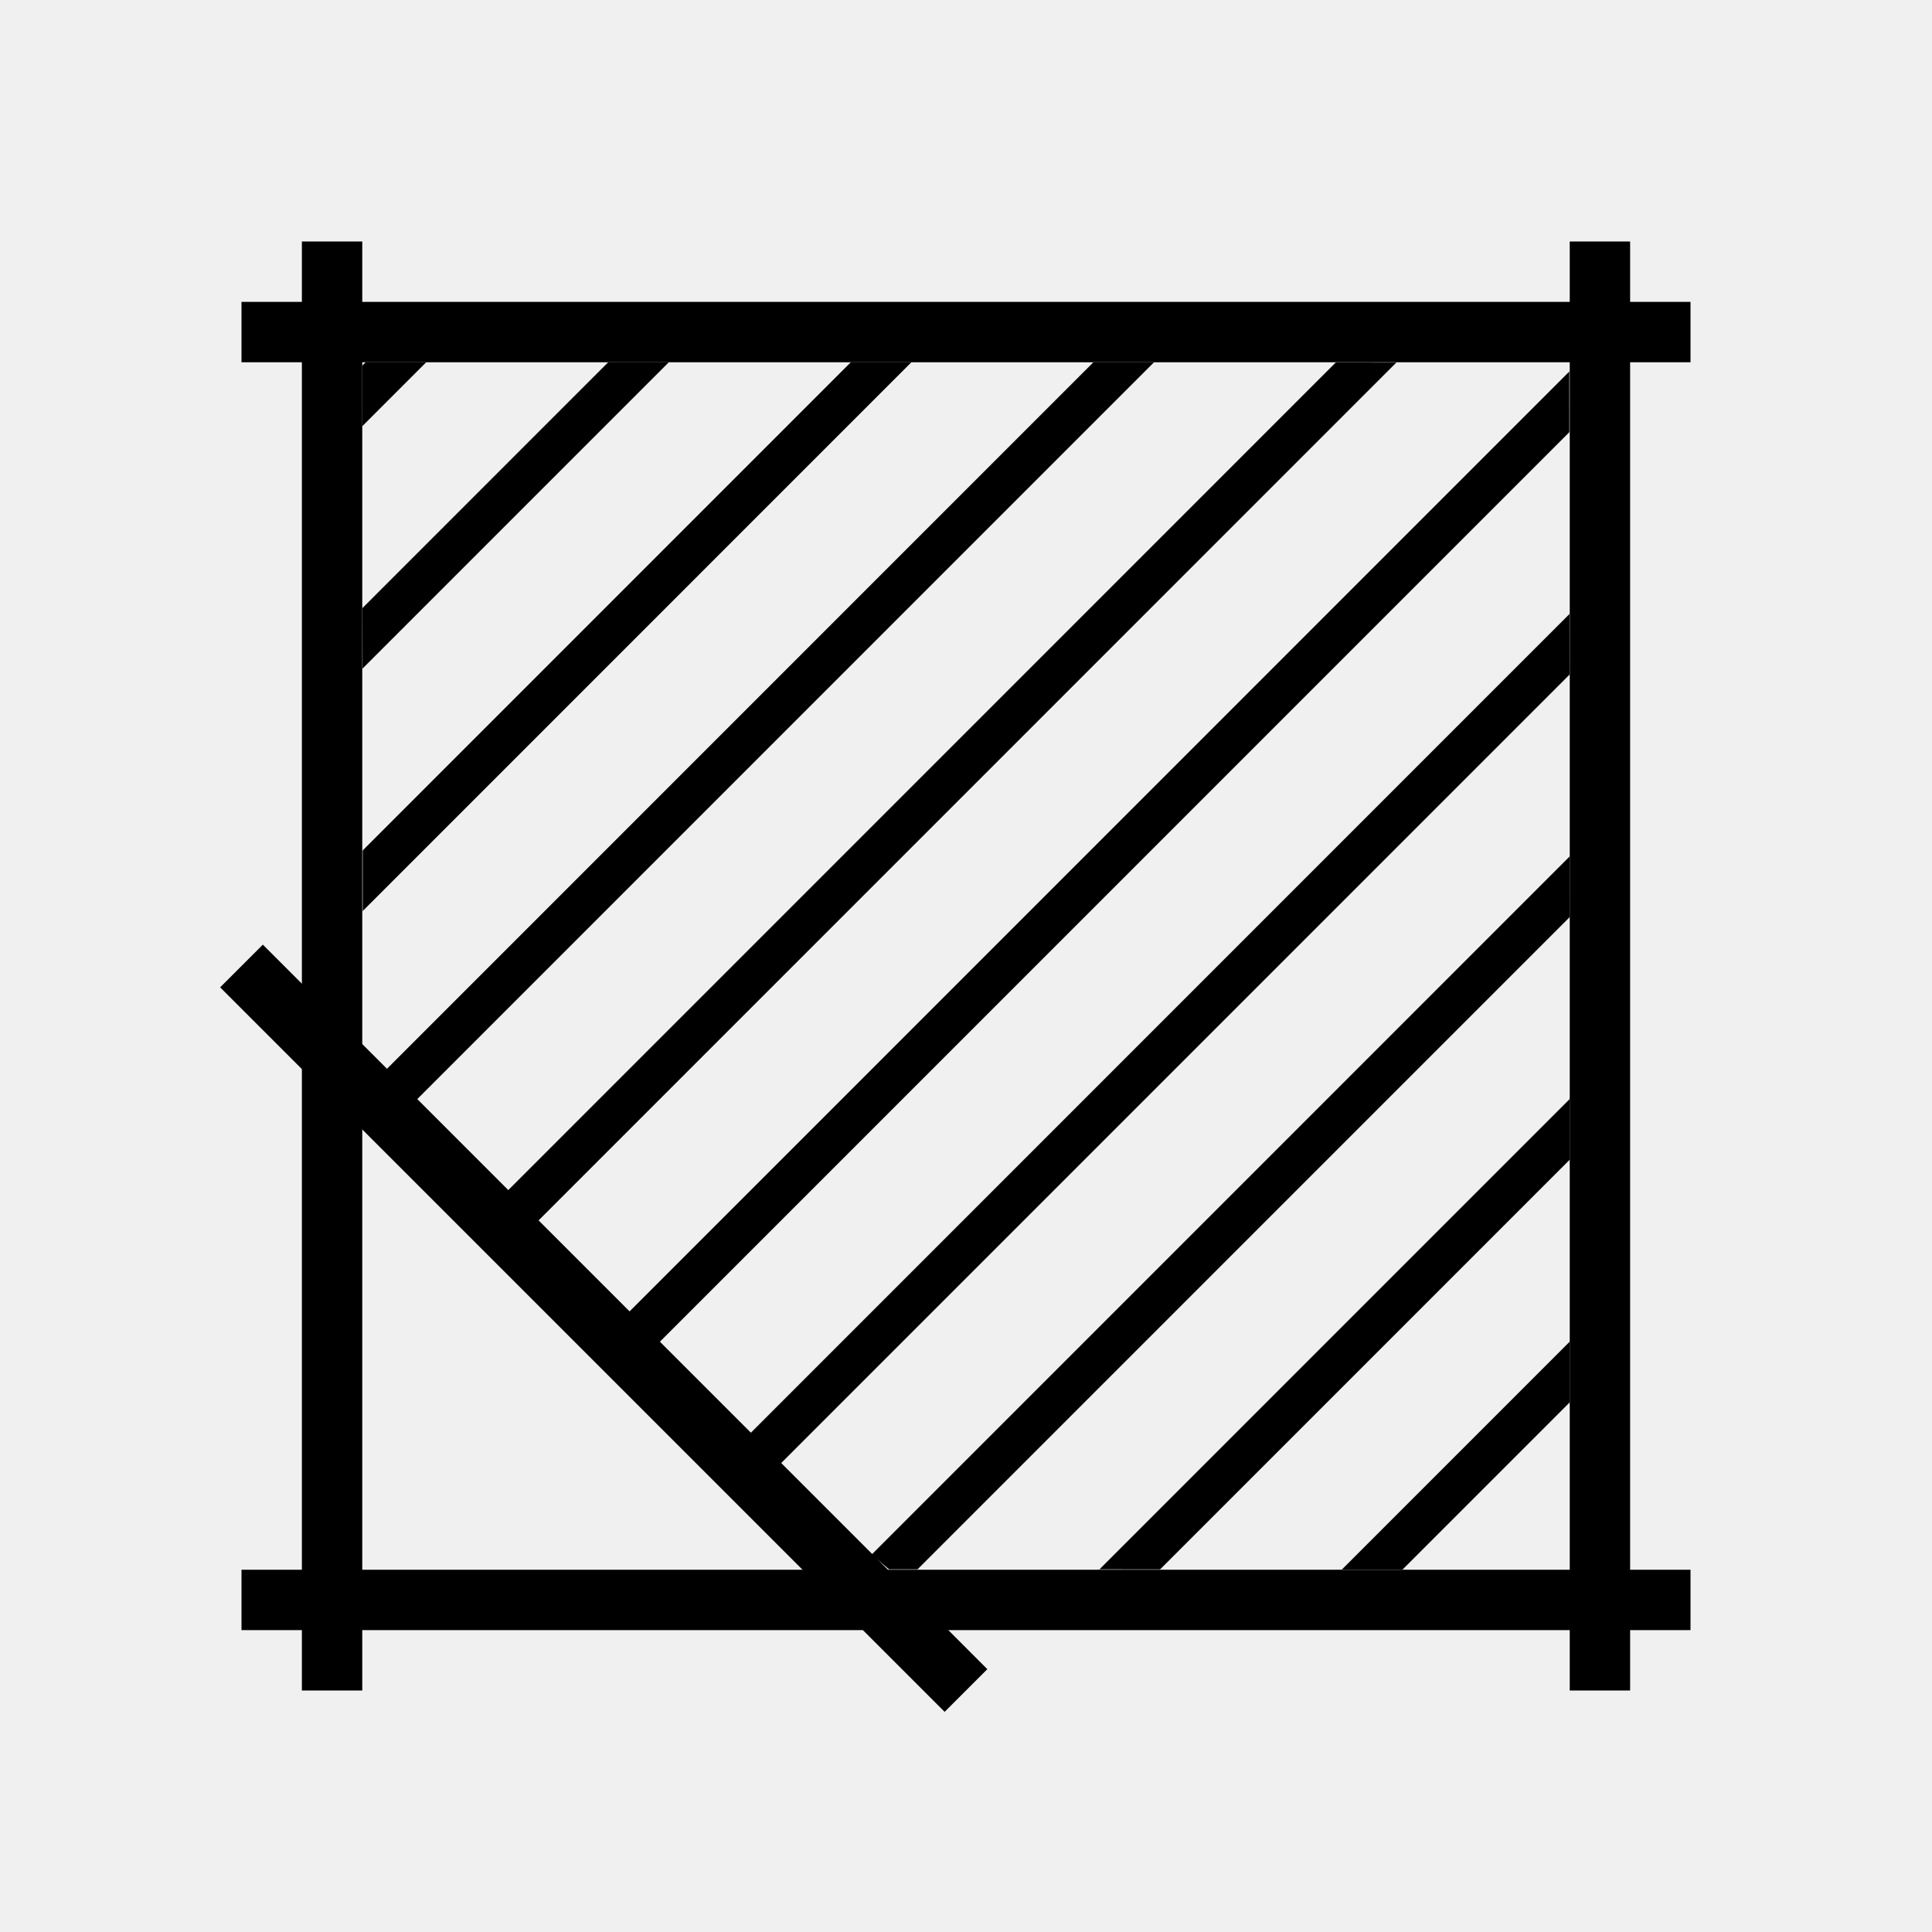
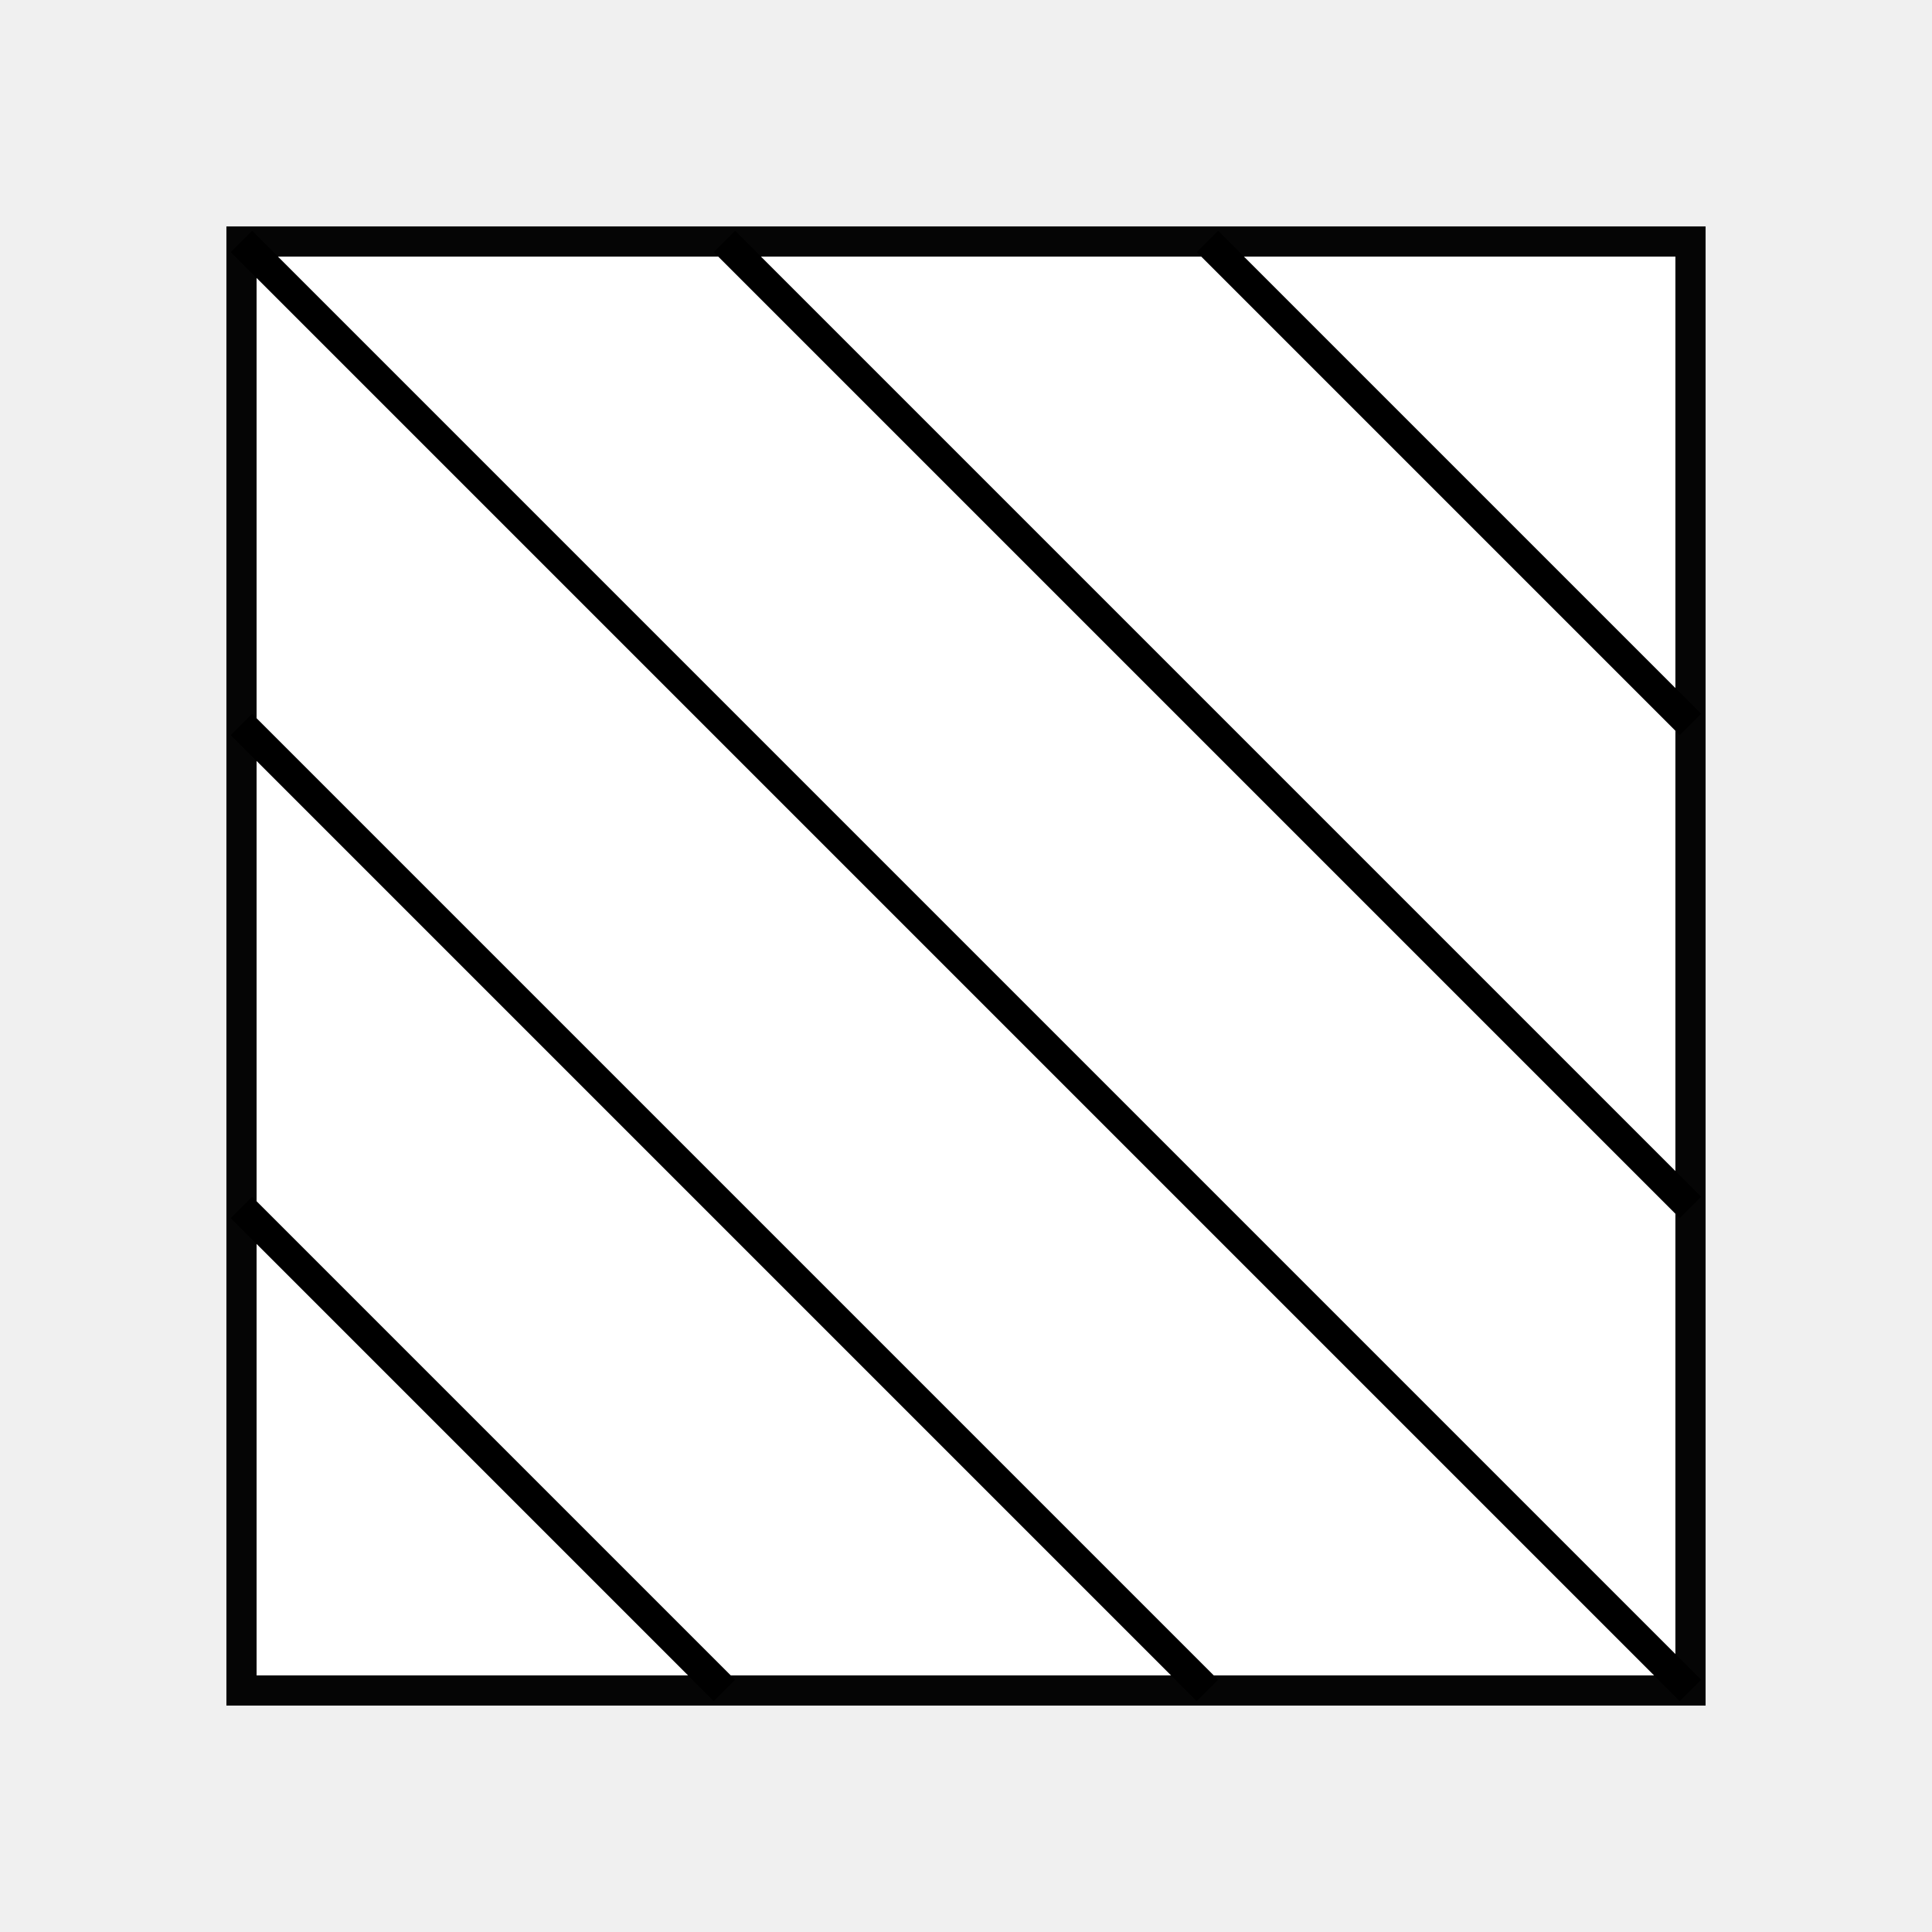
- <svg xmlns="http://www.w3.org/2000/svg" xmlns:xlink="http://www.w3.org/1999/xlink" width="256" height="256" viewBox="0 0 72.249 72.249" id="svg4295" version="1.1">
-   <defs id="defs4323">
-     <pattern xlink:href="#Strips1_3" id="pattern5602" patternTransform="matrix(1.134185,1.13404,-2.215356,2.215639,0,0)" />
-     <pattern id="Strips1_3" patternTransform="translate(0,0) scale(10,10)" height="1" width="4" patternUnits="userSpaceOnUse">
-       <rect id="rect4887" height="2" width="1" y="-0.5" x="0" style="fill:black;stroke:none" />
-     </pattern>
-   </defs>
-   <g id="g5664">
-     <g id="g5656">
-       <path style="fill:#000000;fill-opacity:1;fill-rule:evenodd;stroke:#000000;stroke-width:2.258;stroke-linecap:butt;stroke-linejoin:miter;stroke-miterlimit:4;stroke-dasharray:none;stroke-opacity:1" d="m 9.031,59.831 54.187,0" id="path5586" />
-       <path style="fill:#000000;fill-opacity:1;fill-rule:evenodd;stroke:#000000;stroke-width:2.258;stroke-linecap:butt;stroke-linejoin:miter;stroke-miterlimit:4;stroke-dasharray:none;stroke-opacity:1" d="m 12.418,63.218 0,-54.187" id="path5588" />
-       <path style="fill:#000000;fill-opacity:1;fill-rule:evenodd;stroke:#000000;stroke-width:2.258;stroke-linecap:butt;stroke-linejoin:miter;stroke-miterlimit:4;stroke-dasharray:none;stroke-opacity:1" d="m 59.831,63.218 0,-54.187" id="path5590" />
-       <path style="fill:#000000;fill-opacity:1;fill-rule:evenodd;stroke:#000000;stroke-width:2.258;stroke-linecap:butt;stroke-linejoin:miter;stroke-miterlimit:4;stroke-dasharray:none;stroke-opacity:1" d="m 9.031,12.418 54.187,0" id="path5592" />
-       <path style="fill:#000000;fill-opacity:1;fill-rule:evenodd;stroke:#000000;stroke-width:2.258;stroke-linecap:butt;stroke-linejoin:miter;stroke-miterlimit:4;stroke-dasharray:none;stroke-opacity:1" d="M 9.031,36.124 36.124,63.218" id="path5594" />
-       <path style="opacity:1;fill:url(#pattern5602);fill-opacity:1;fill-rule:nonzero;stroke:#000000;stroke-width:0;stroke-linecap:butt;stroke-linejoin:miter;stroke-miterlimit:4;stroke-dasharray:none;stroke-opacity:1" d="m 22.578,49.671 -9.014,-10.668 0,-7.06 -0.018,-18.397 22.538,0 22.601,0.016 0.018,23.723 0,21.417 -17.275,-0.016 -8.181,0 z" id="path5596" />
-     </g>
+ <svg xmlns="http://www.w3.org/2000/svg" width="256" height="256" viewBox="0 0 256 256" id="svg2" version="1.1">
+   <defs id="defs4" />
+   <g id="layer1" transform="translate(0,-796.3622)">
+     <rect style="opacity:0.98;fill:#ffffff;fill-opacity:1;stroke:#000000;stroke-width:4;stroke-linecap:butt;stroke-linejoin:miter;stroke-miterlimit:4;stroke-dasharray:none;stroke-dashoffset:0;stroke-opacity:1" id="rect4142" width="192" height="192" x="32" y="828.362" />
+     <path style="fill:none;fill-rule:evenodd;stroke:#000000;stroke-width:4;stroke-linecap:butt;stroke-linejoin:miter;stroke-opacity:1;stroke-miterlimit:4;stroke-dasharray:none" d="M 224,1020.362 32,828.362" id="path4144" />
+     <path style="fill:none;fill-rule:evenodd;stroke:#000000;stroke-width:4;stroke-linecap:butt;stroke-linejoin:miter;stroke-opacity:1;stroke-miterlimit:4;stroke-dasharray:none" d="m 96,828.362 128,128" id="path4146" />
+     <path style="fill:none;fill-rule:evenodd;stroke:#000000;stroke-width:4;stroke-linecap:butt;stroke-linejoin:miter;stroke-opacity:1;stroke-miterlimit:4;stroke-dasharray:none" d="m 160,828.362 64,64" id="path4148" />
+     <path style="fill:none;fill-rule:evenodd;stroke:#000000;stroke-width:4;stroke-linecap:butt;stroke-linejoin:miter;stroke-opacity:1;stroke-miterlimit:4;stroke-dasharray:none" d="M 160,1020.362 32,892.362" id="path4150" />
+     <path style="fill:none;fill-rule:evenodd;stroke:#000000;stroke-width:4;stroke-linecap:butt;stroke-linejoin:miter;stroke-opacity:1;stroke-miterlimit:4;stroke-dasharray:none" d="M 96,1020.362 32,956.362" id="path4152" />
  </g>
</svg>
